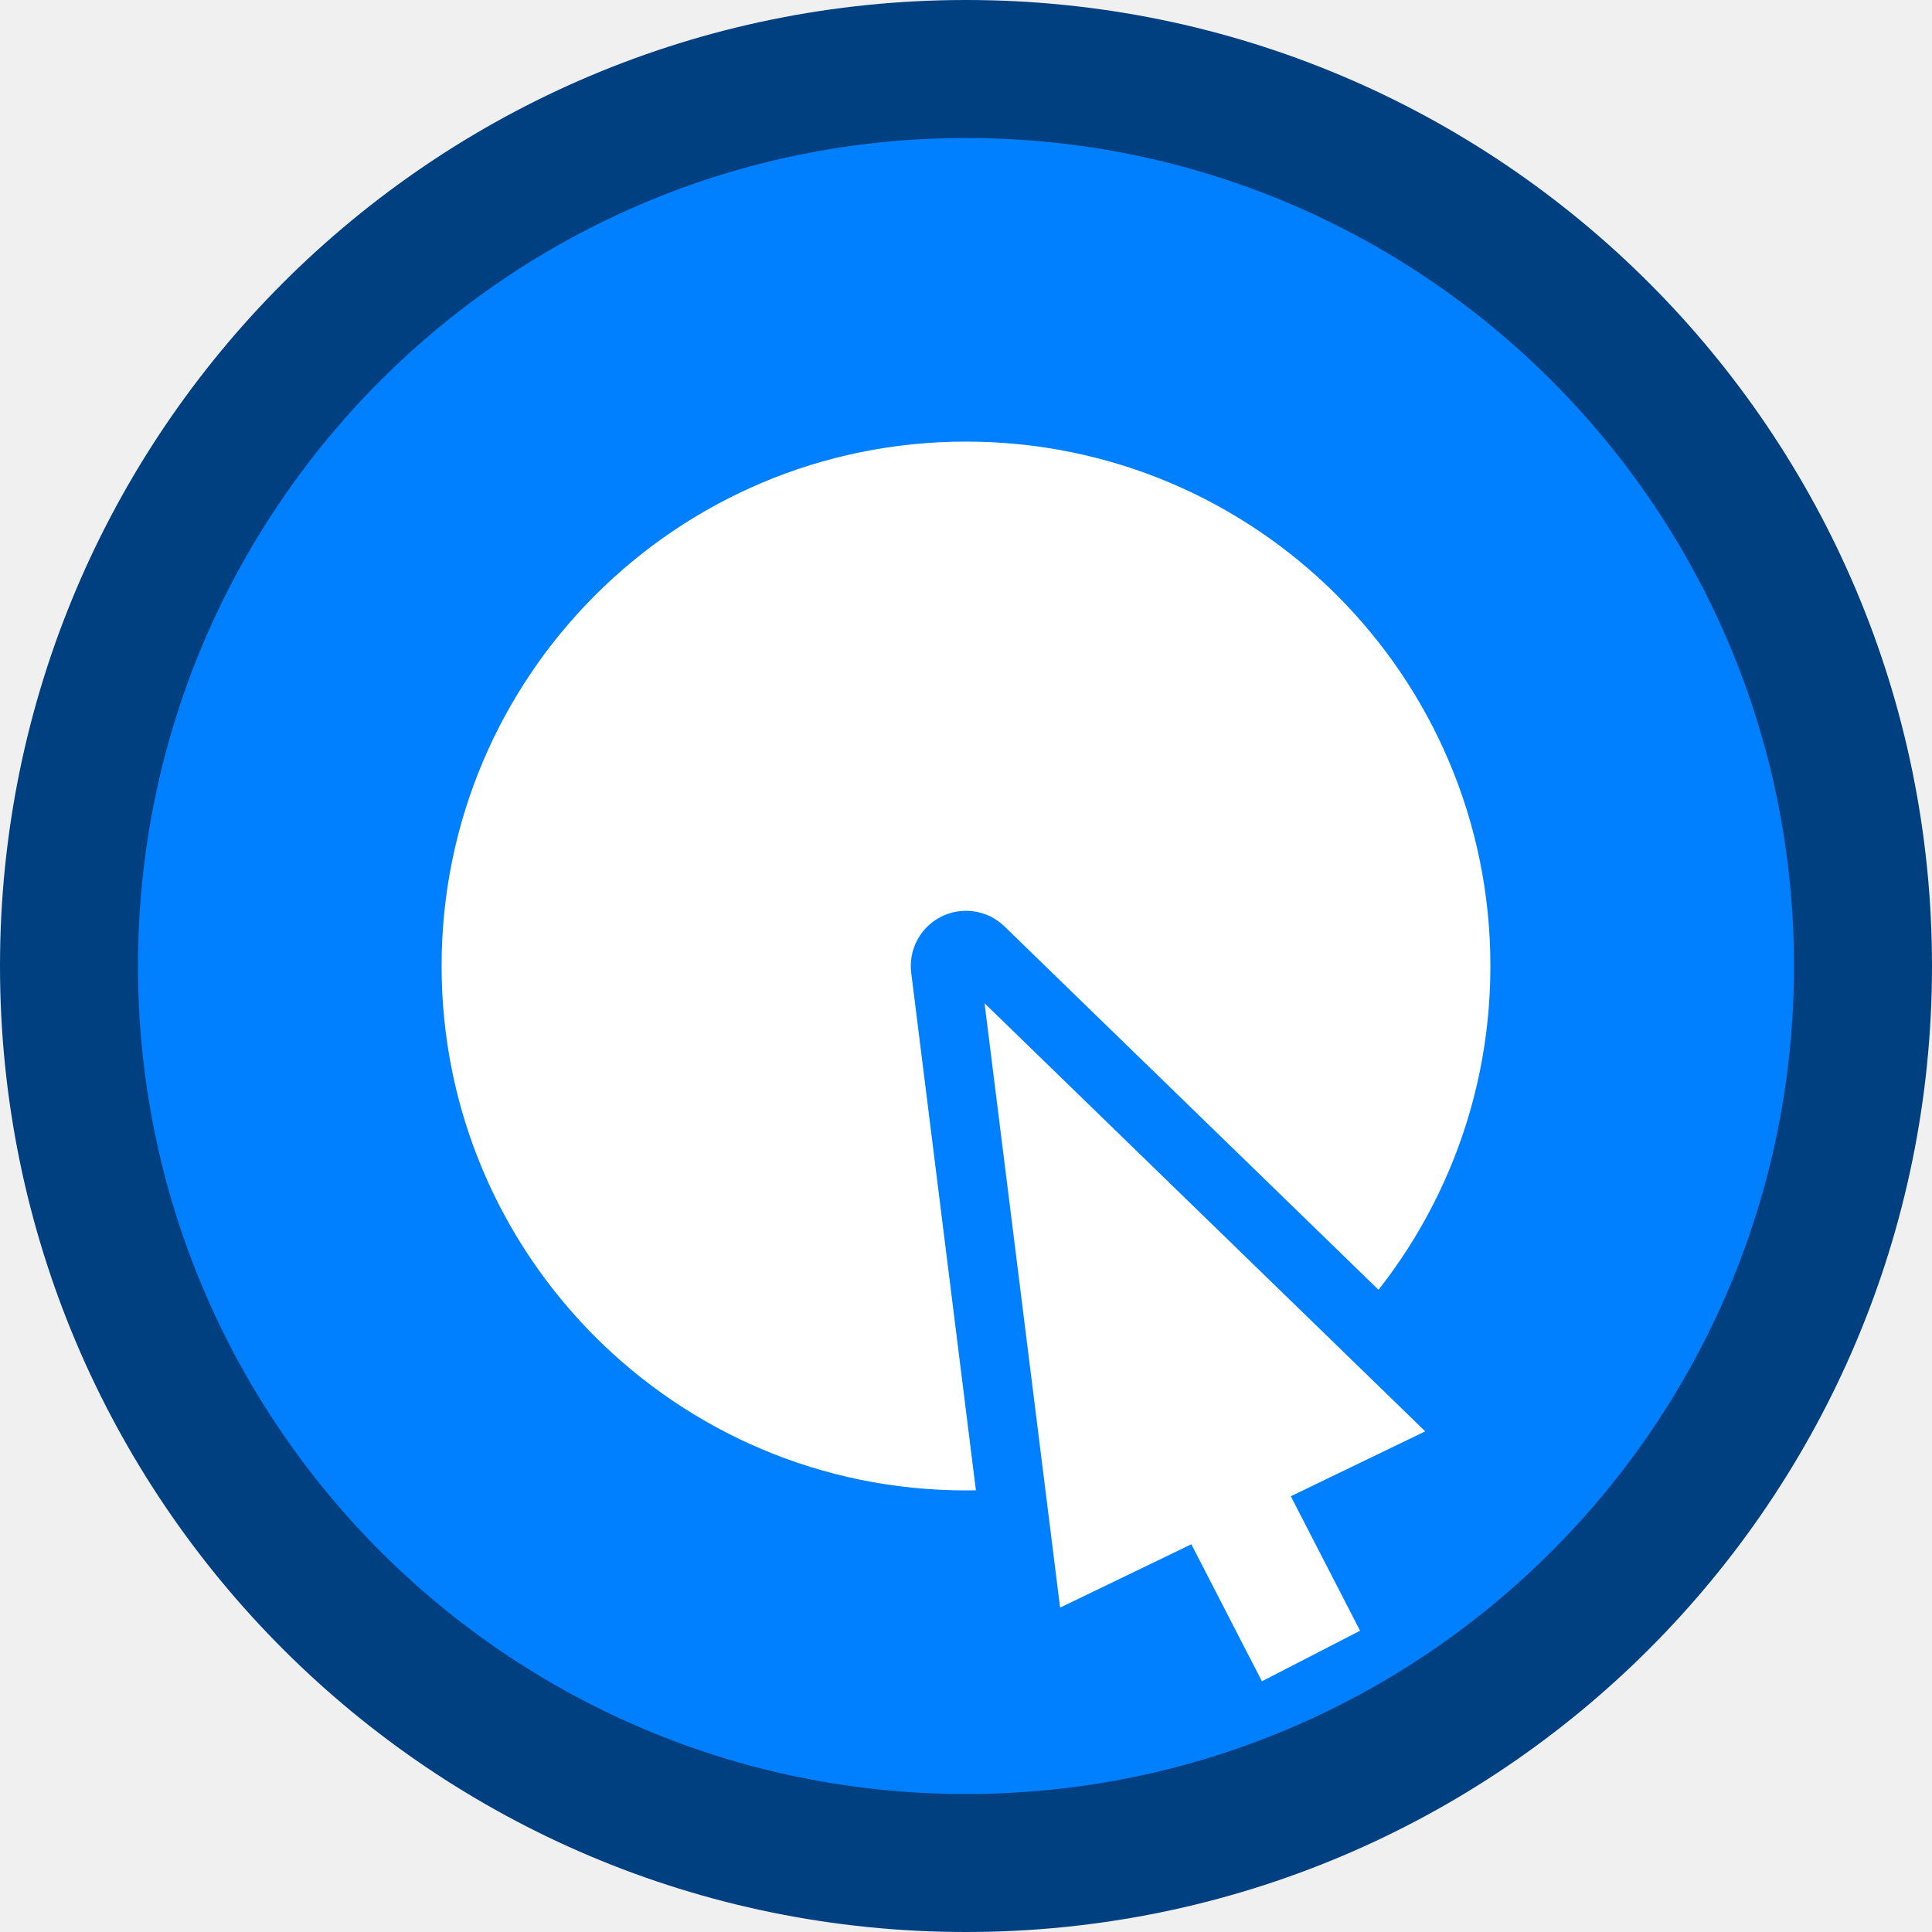
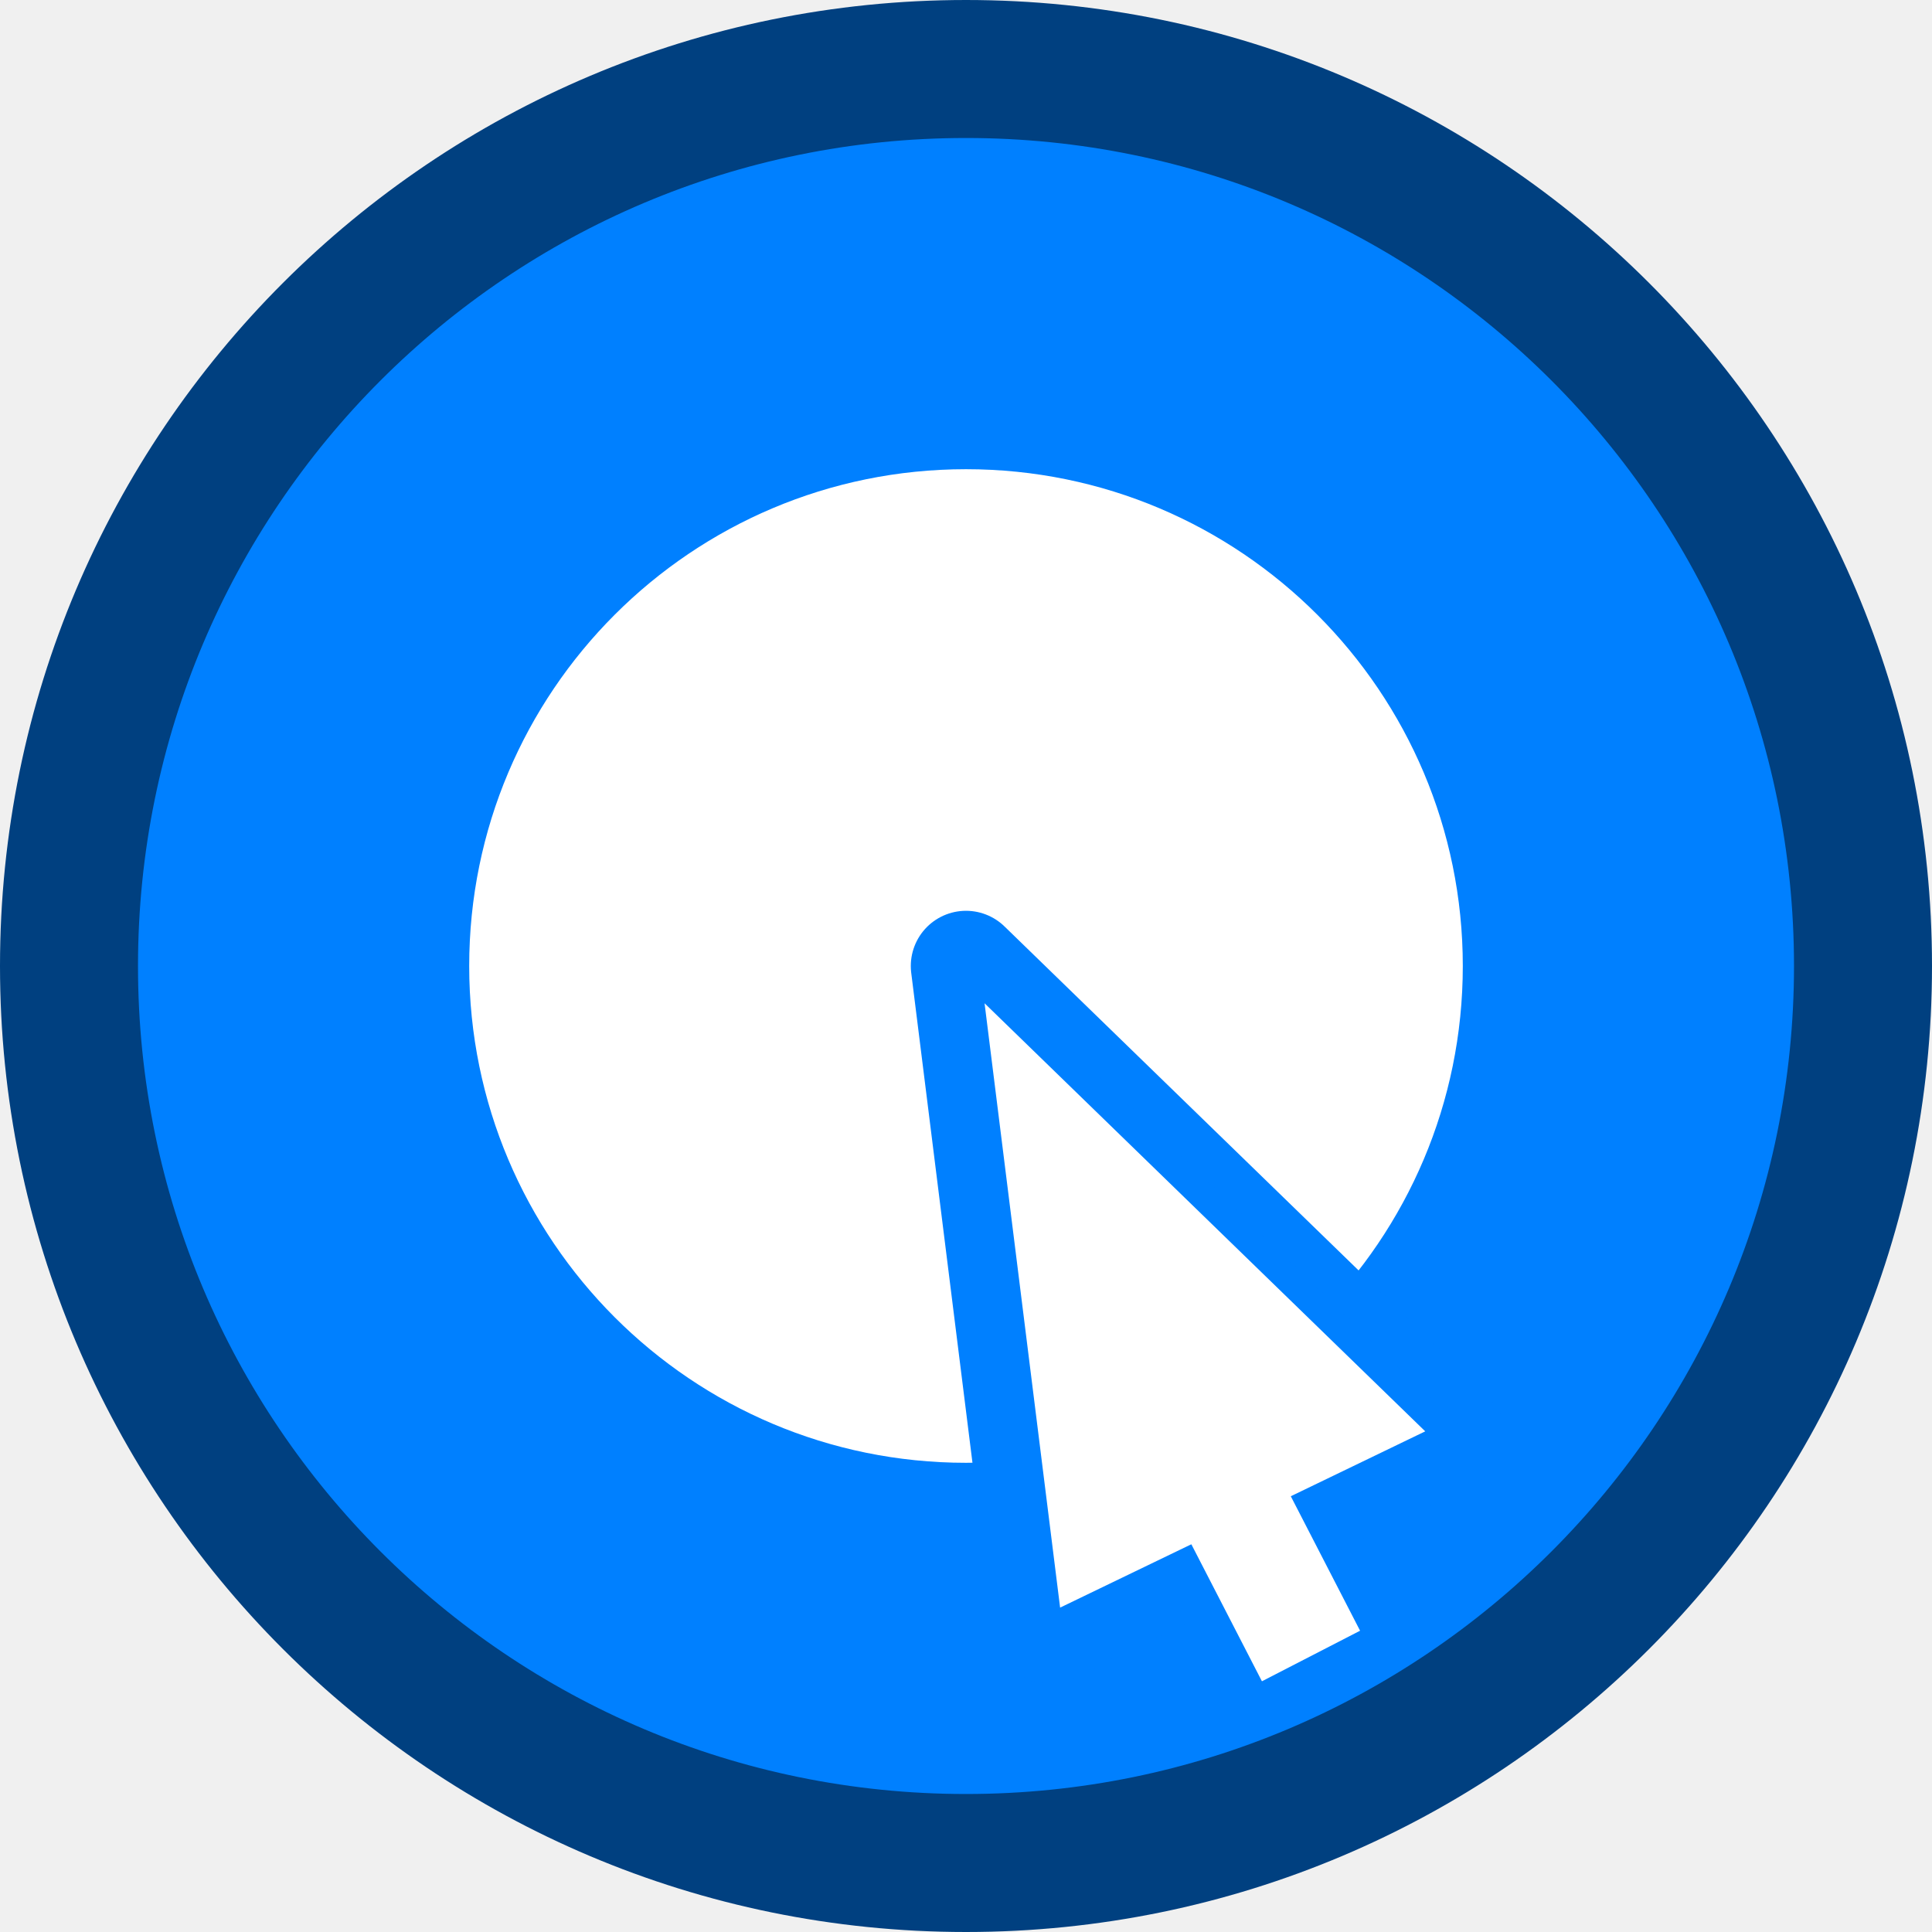
<svg xmlns="http://www.w3.org/2000/svg" version="1.1" width="70" height="70" viewBox="0,0,70,70">
  <g transform="translate(35, 35)">
    <circle r="32.5" fill="rgb(0, 128, 255)" stroke="rgb(0, 64, 128)" stroke-width="5" />
-     <circle r="19" fill="white" />
+     <circle r="18" fill="white" />
    <path d="M0, 0L3, 24L17.5, 17Z" stroke="rgb(0, 128, 255)" stroke-linejoin="round" stroke-width="4" />
    <path d="M0, 0L3, 24L17.5, 17Z" stroke="rgb(0, 128, 255)" fill="white" />
    <path d="m4,8.5L12.5, 25" stroke-width="4" stroke="white" />
  </g>
</svg>
